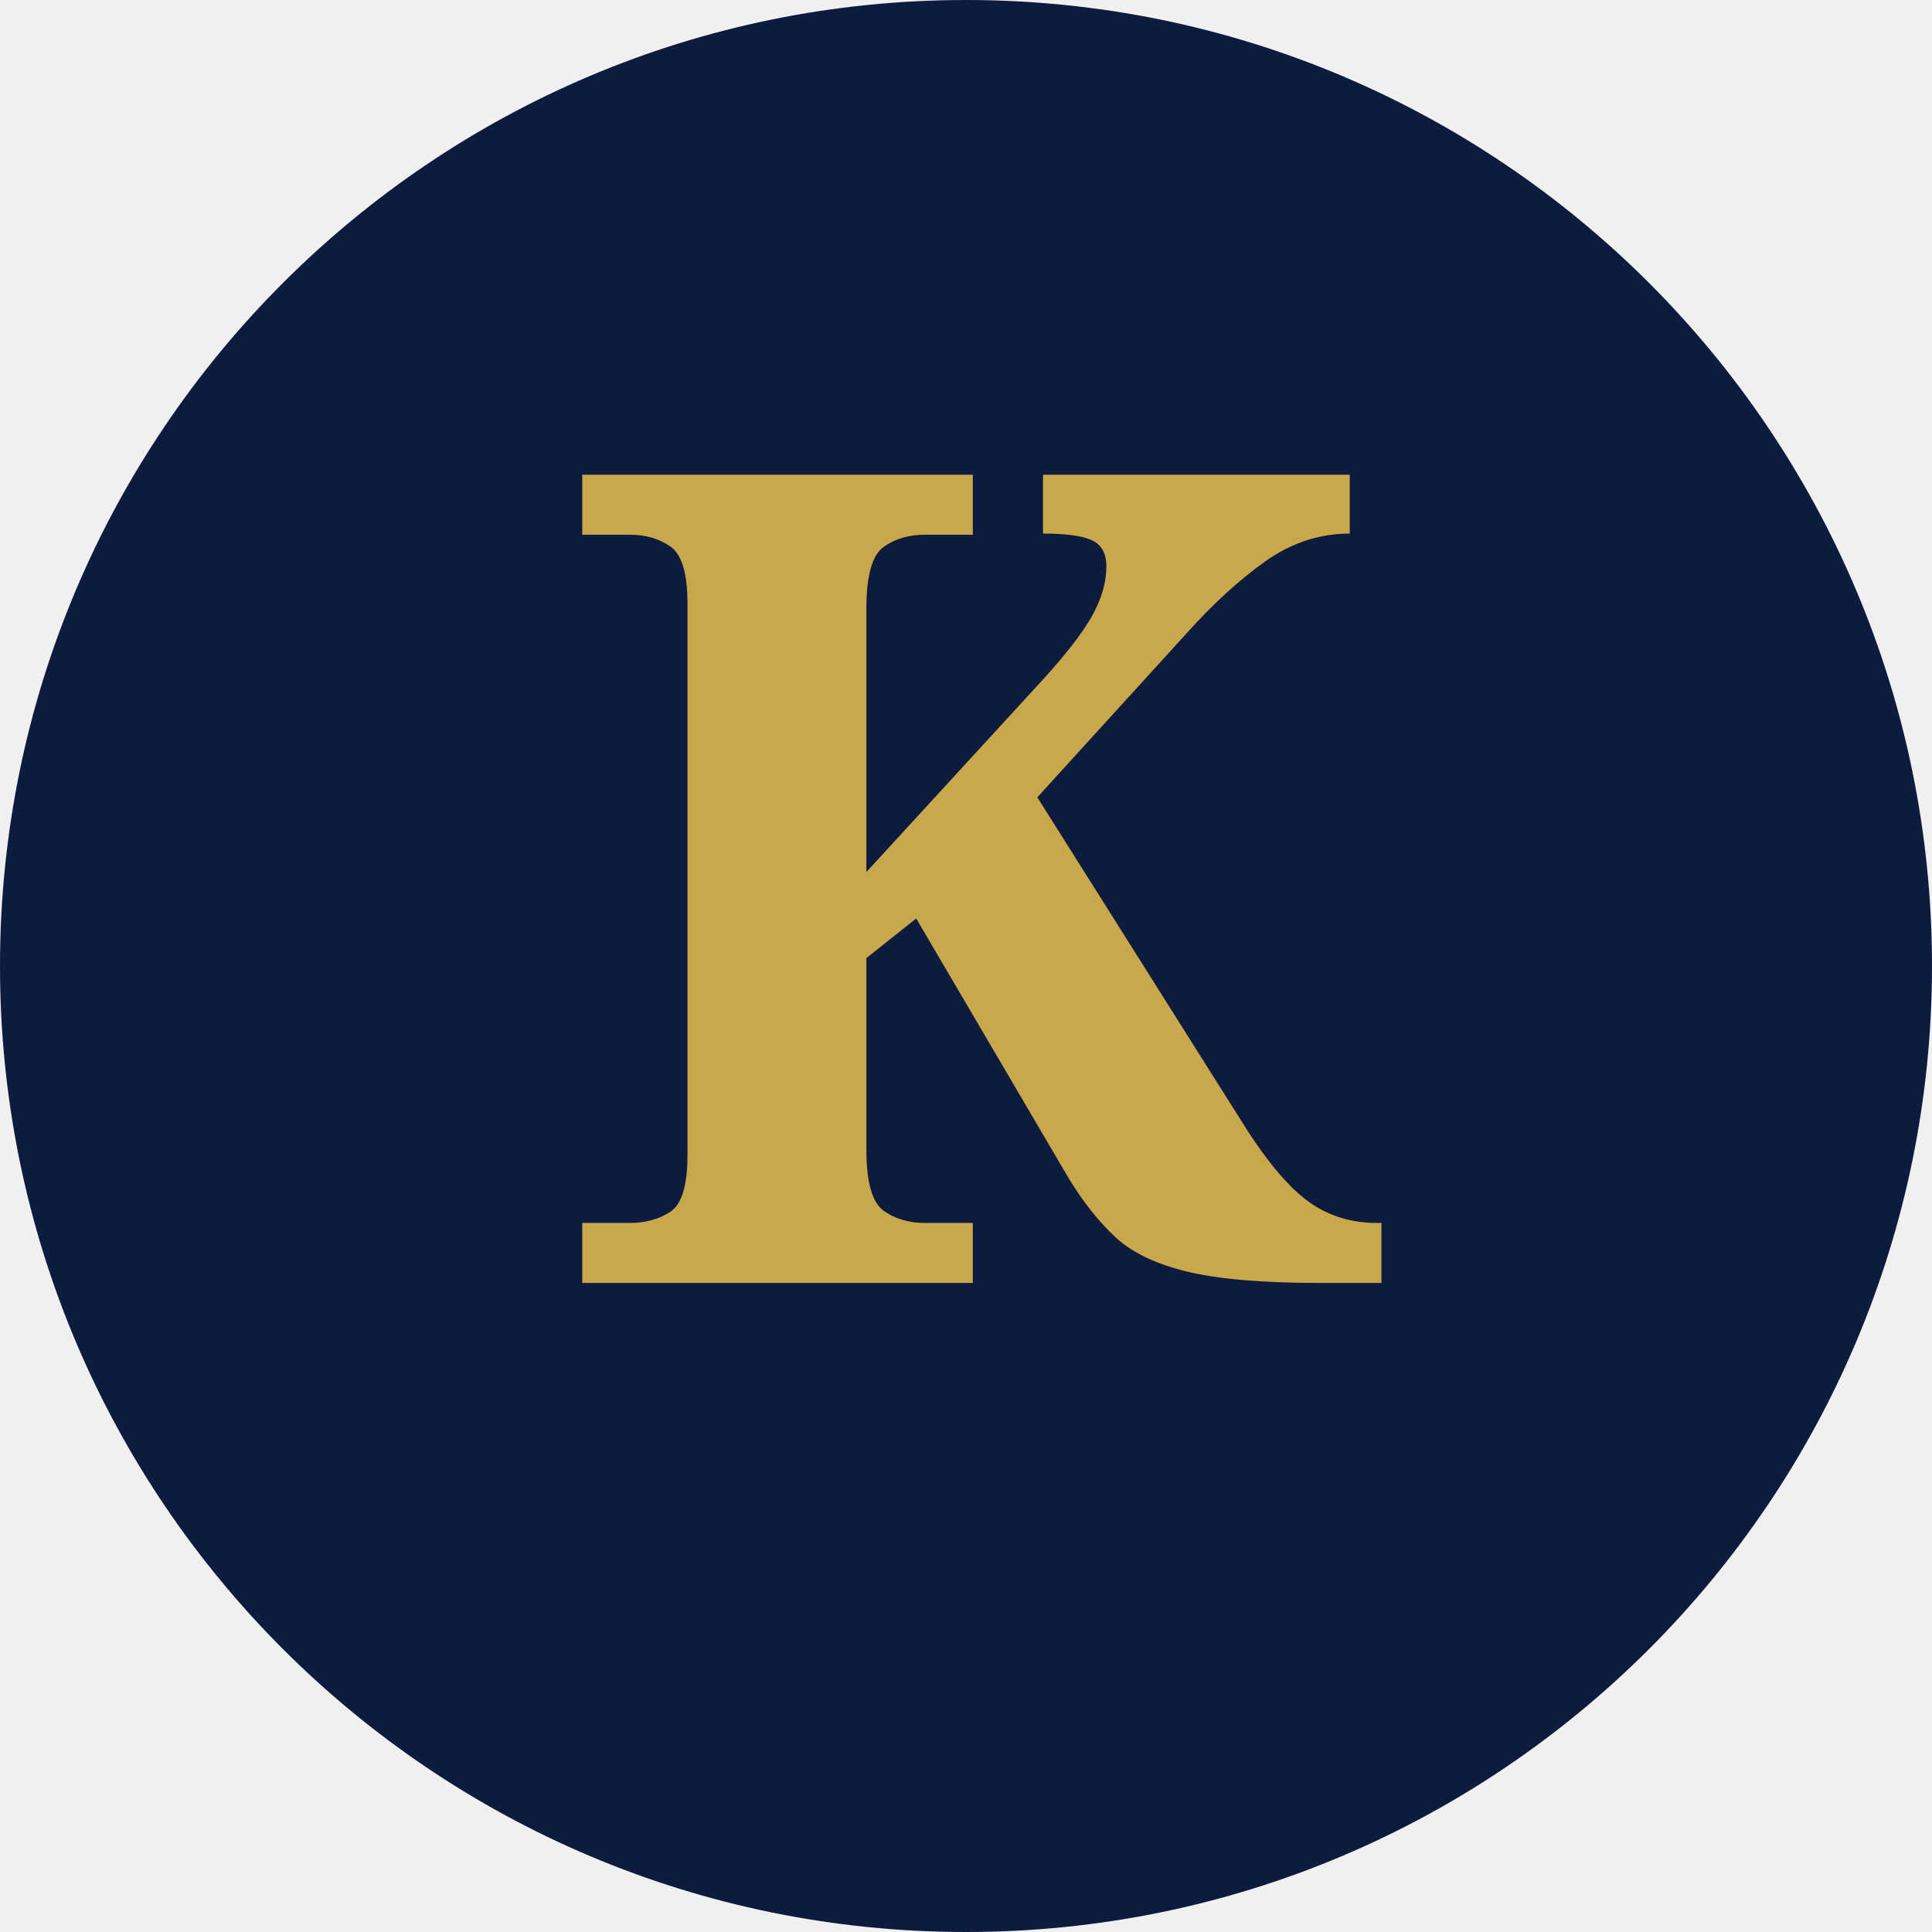
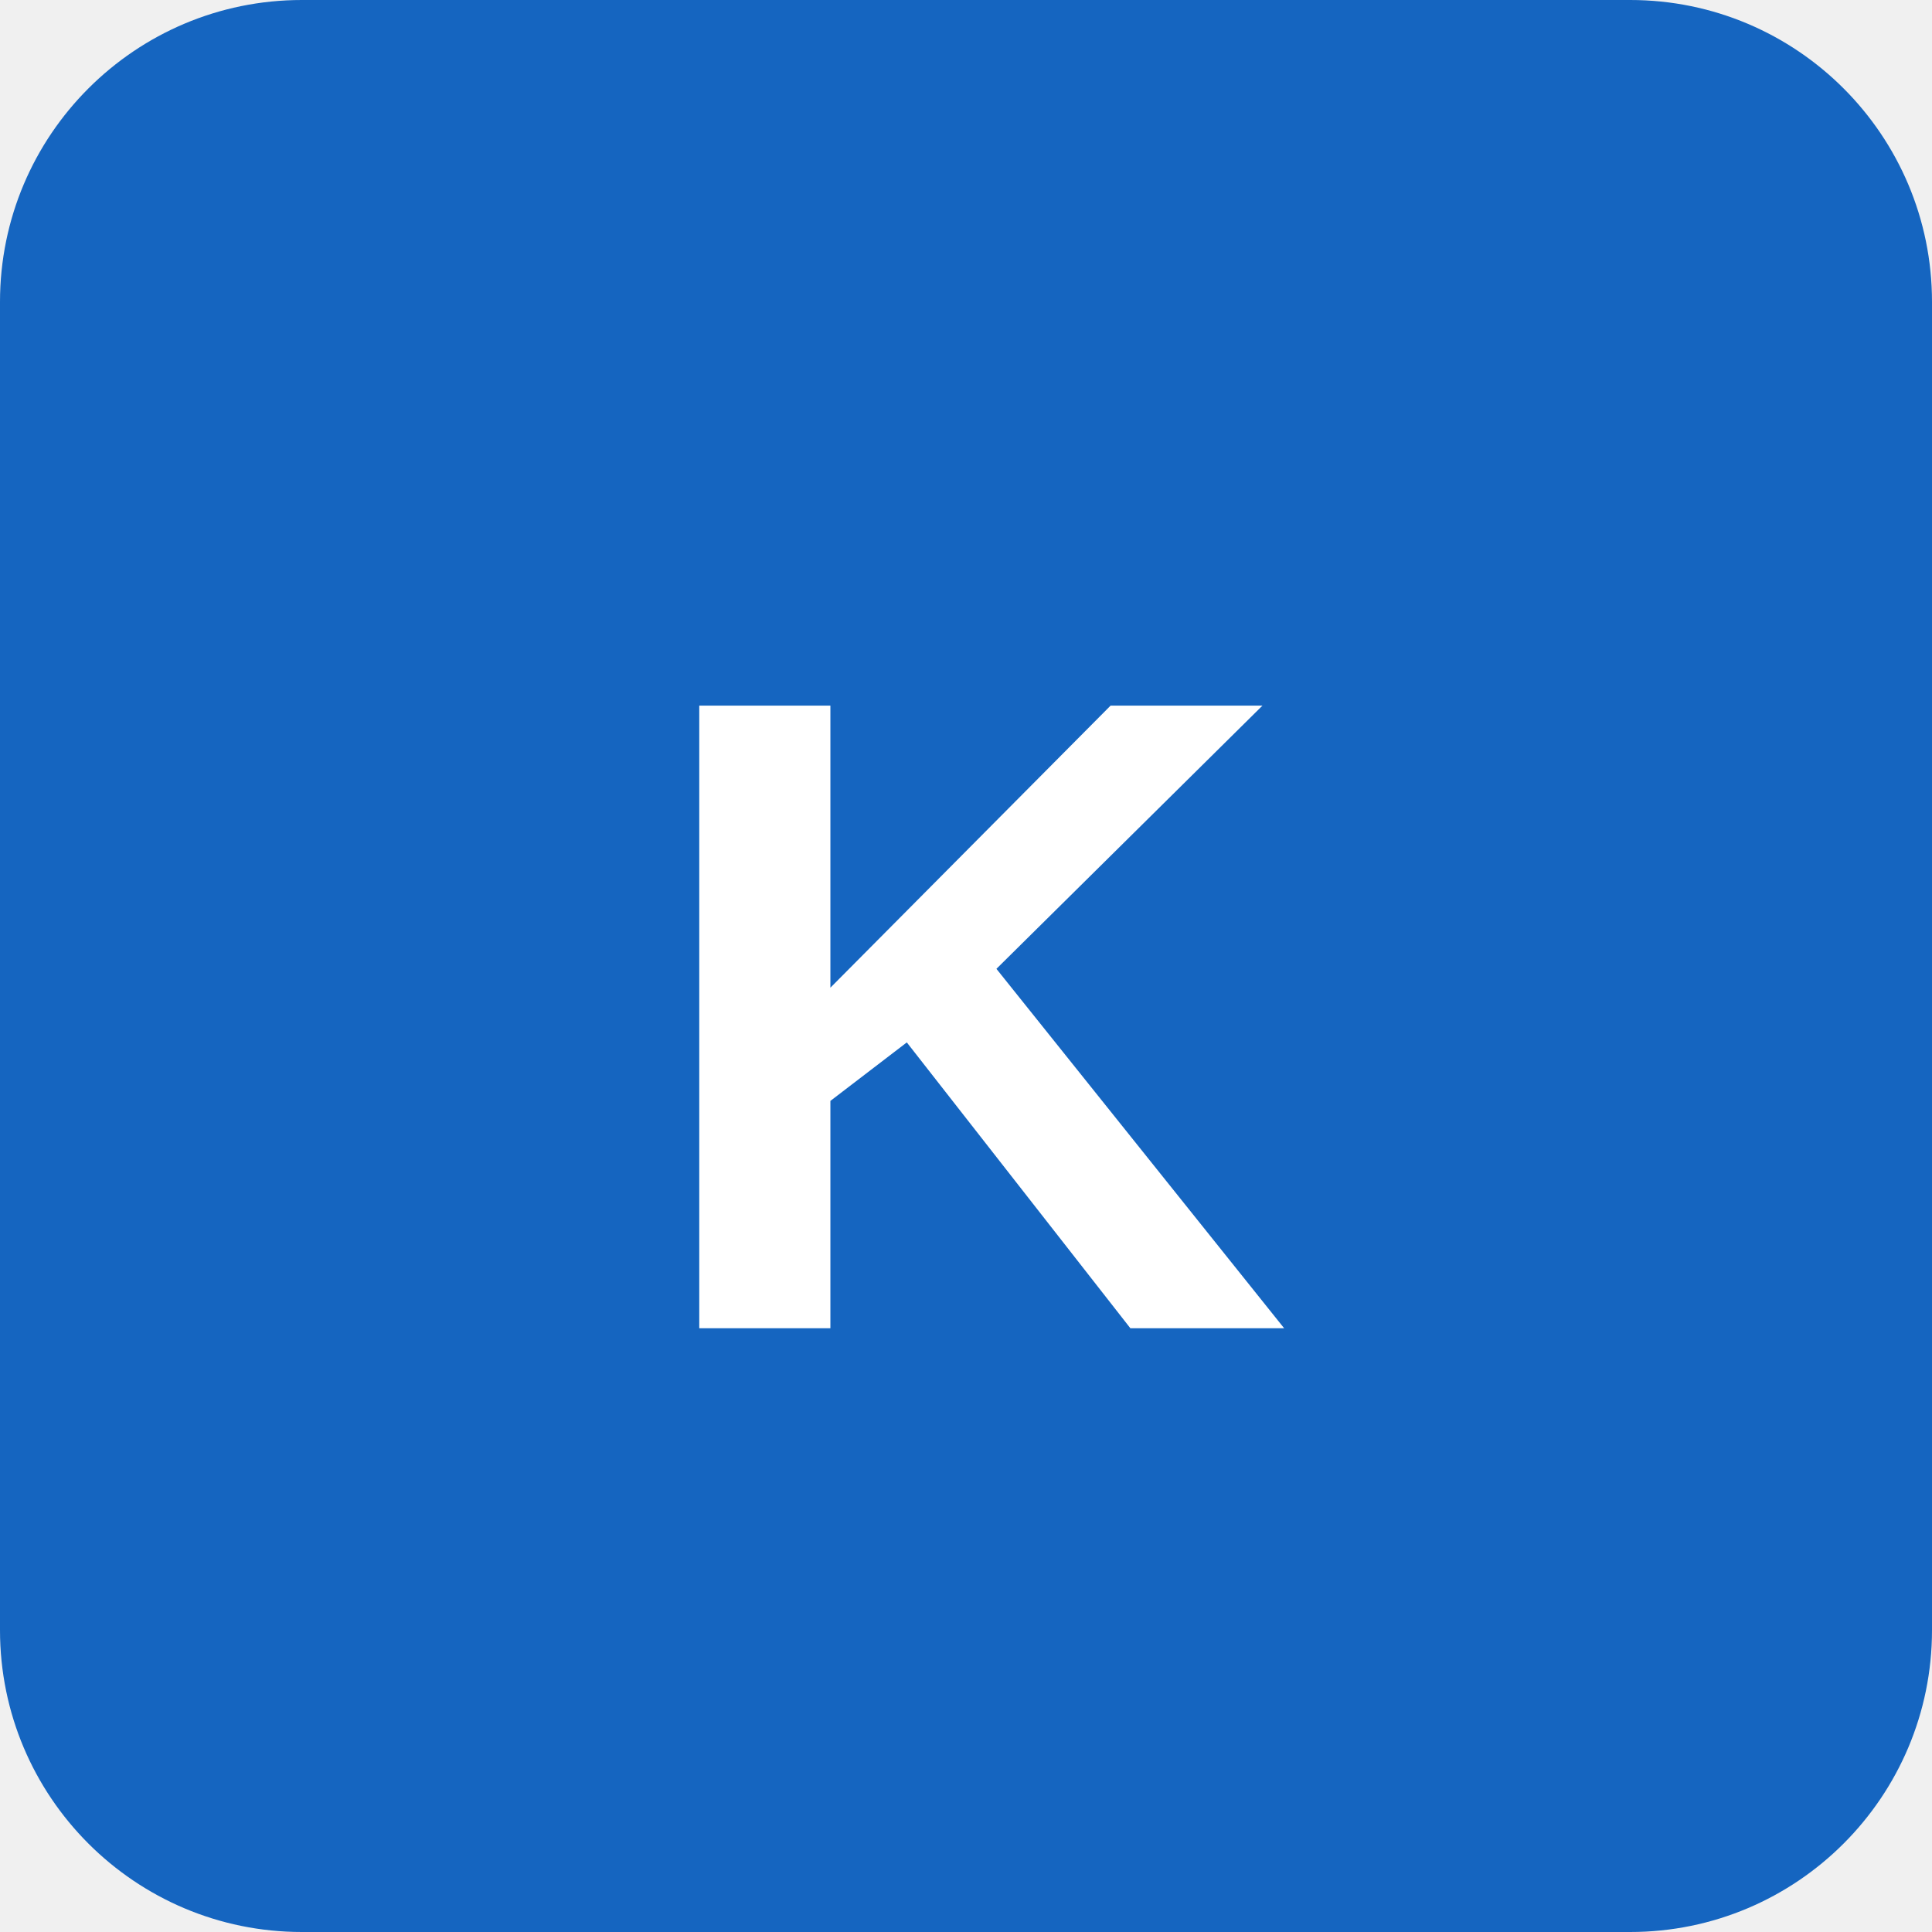
- <svg xmlns="http://www.w3.org/2000/svg" viewBox="0 0 512 512">
-   <circle cx="256" cy="256" r="256" fill="#0D1B3E" />
-   <text x="256" y="340" font-family="Georgia, serif" font-size="300" font-weight="bold" fill="#C9A84C" text-anchor="middle">K</text>
+ <svg xmlns="http://www.w3.org/2000/svg" viewBox="0 0 32 32">
+   <rect width="32" height="32" rx="5" fill="#1565C0" />
+   <text x="16" y="22" font-family="Arial Black, Arial, sans-serif" font-size="15" font-weight="900" fill="#ffffff" text-anchor="middle" letter-spacing="-1">K</text>
</svg>
